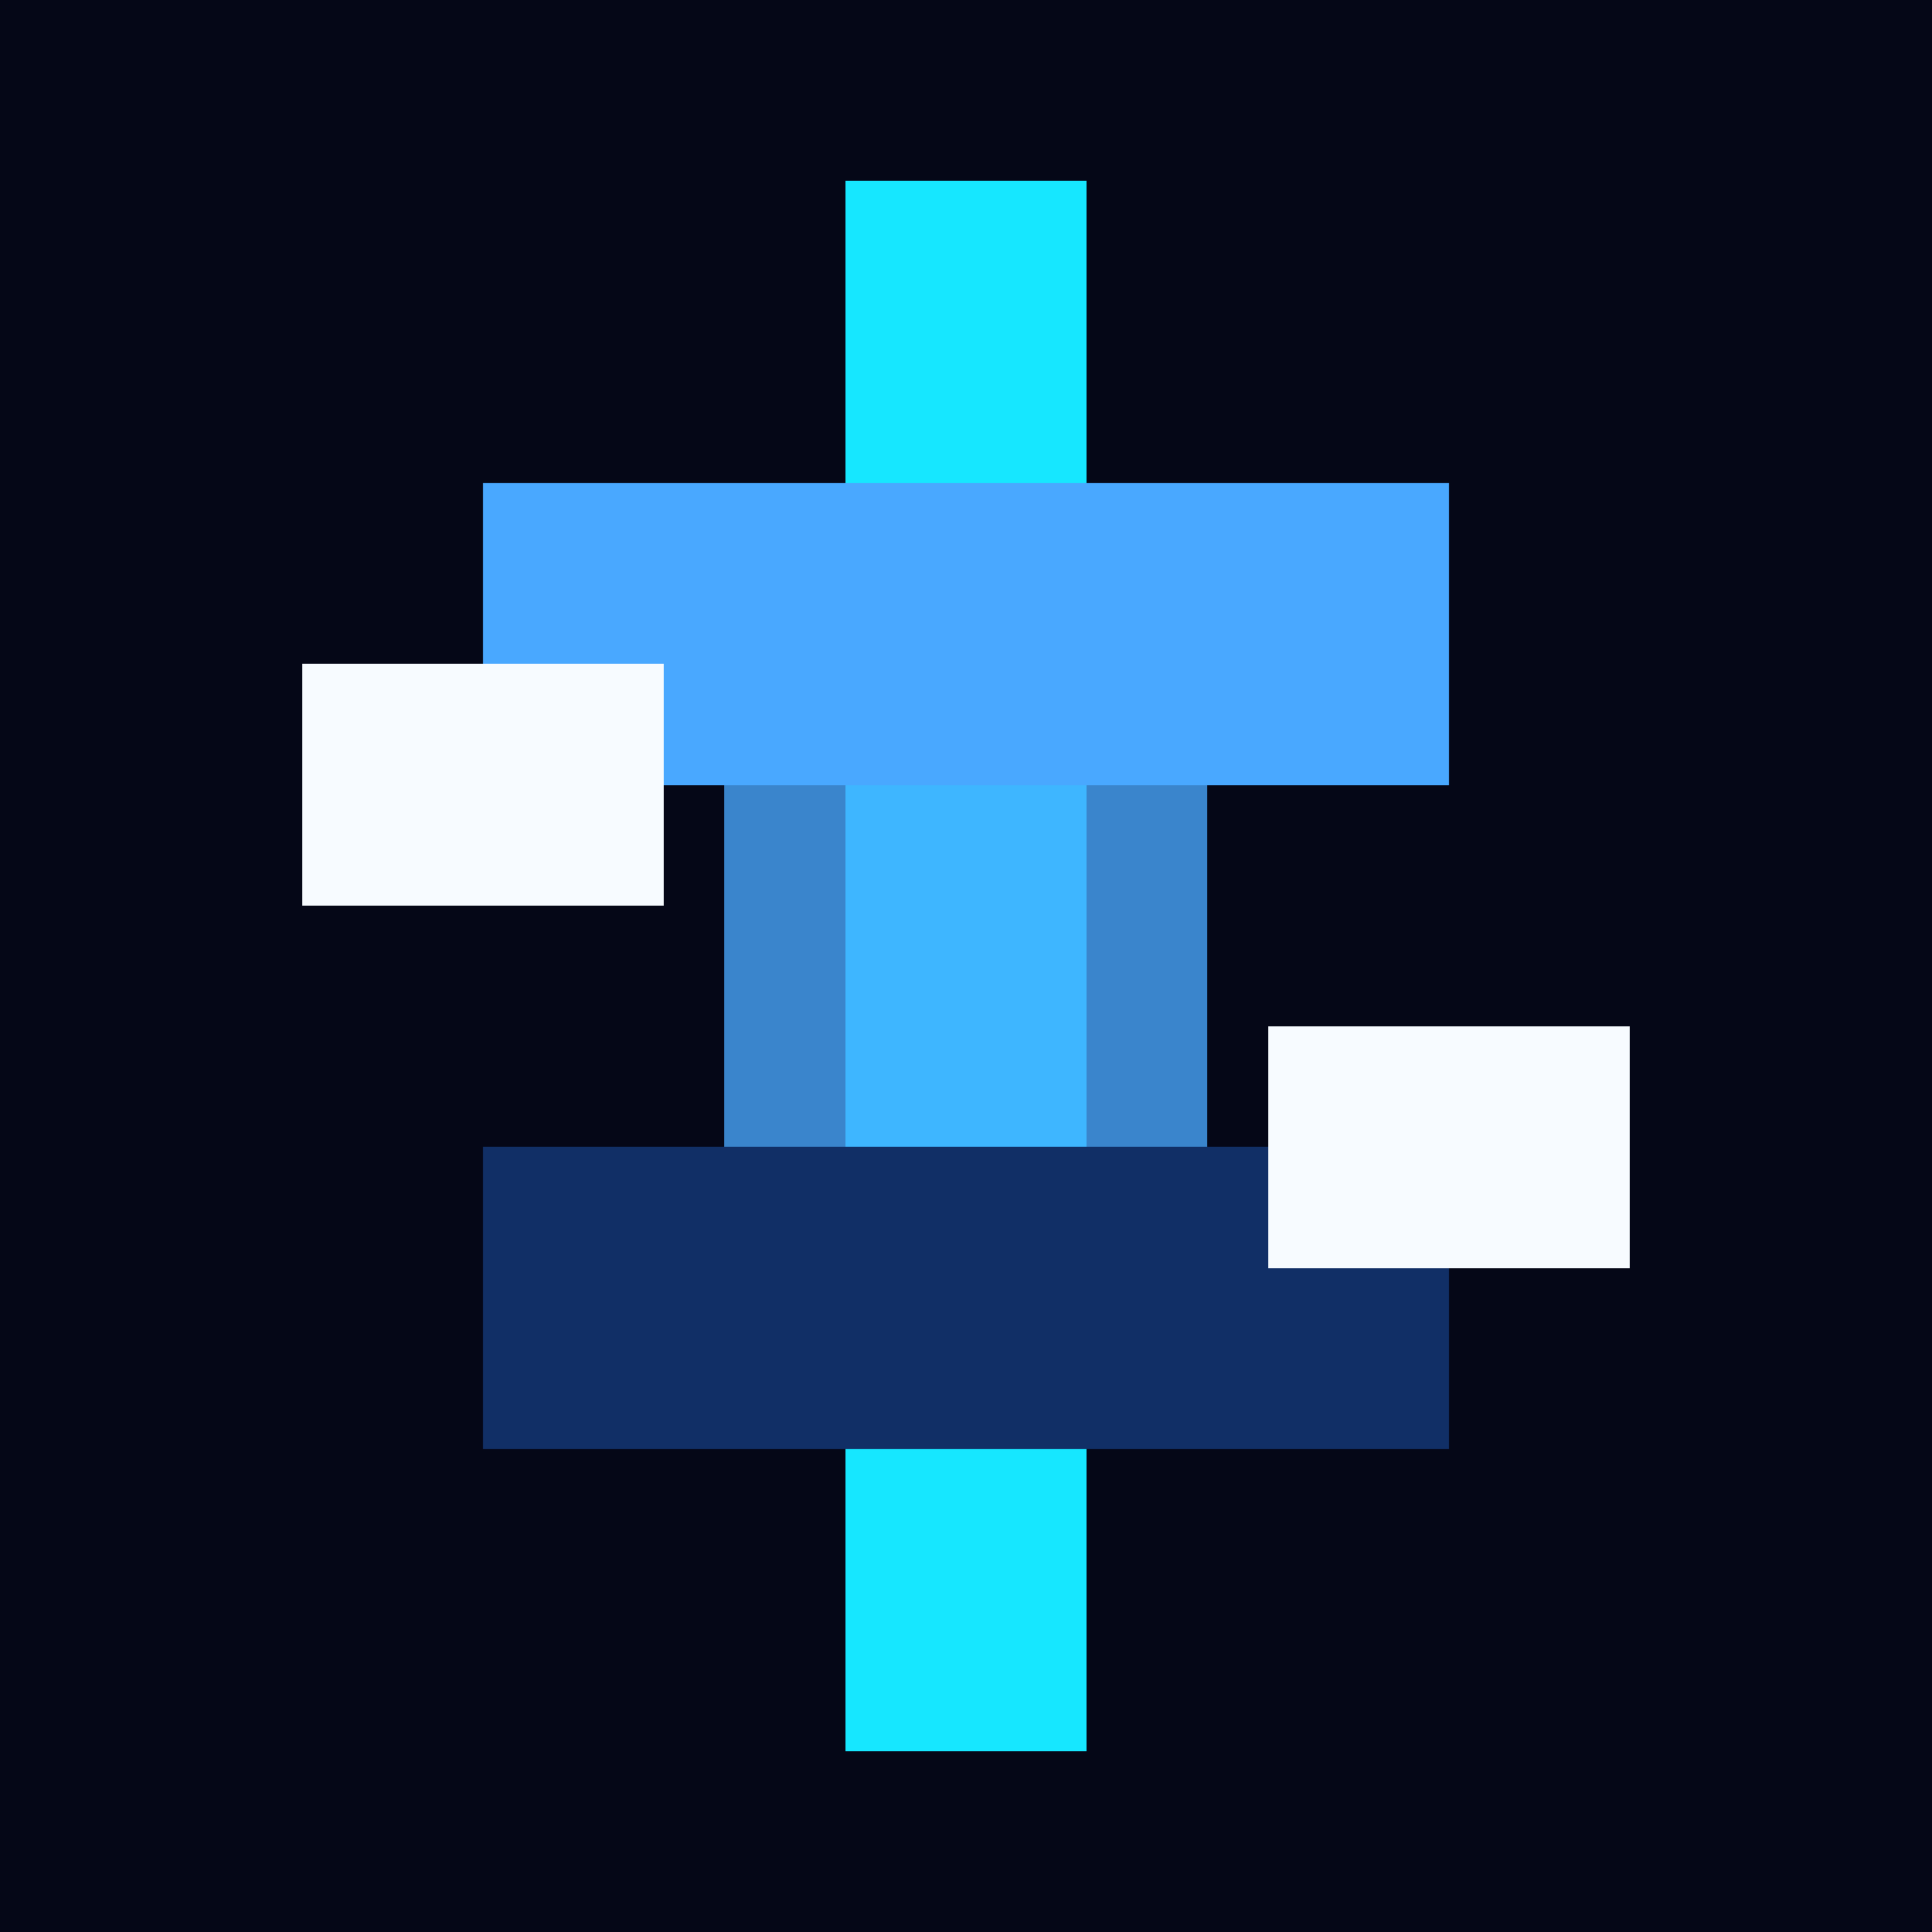
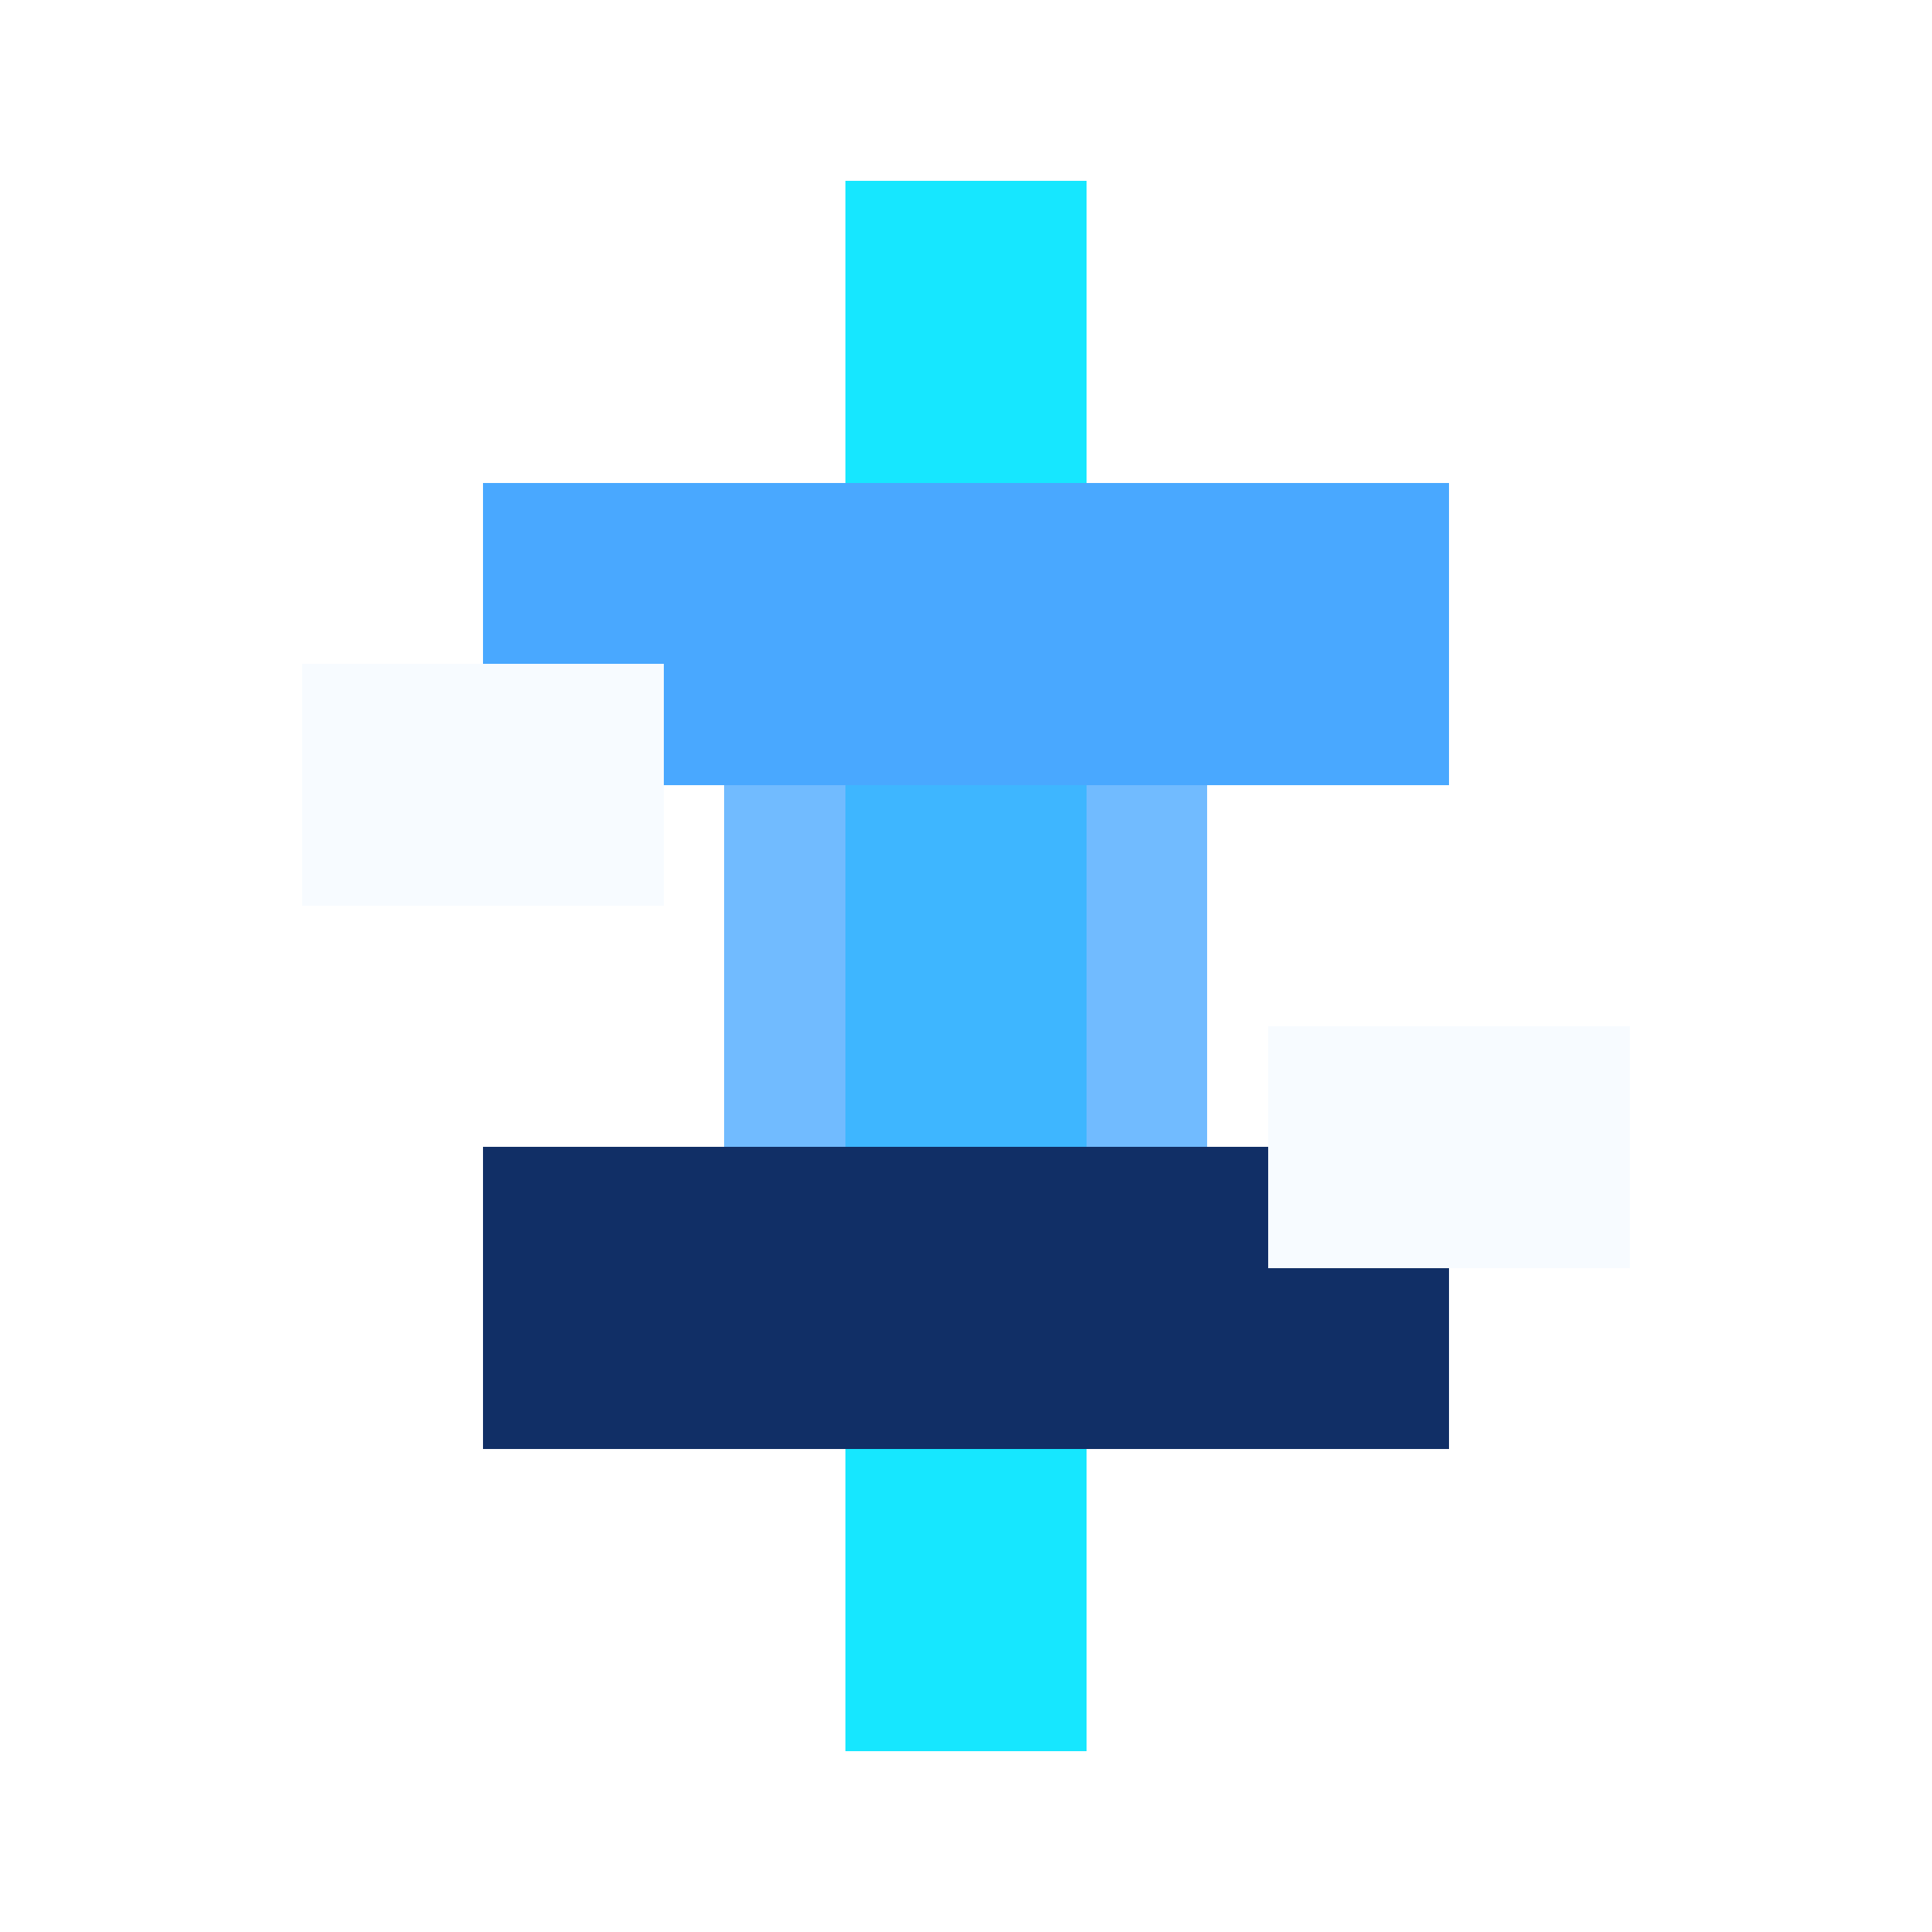
<svg xmlns="http://www.w3.org/2000/svg" width="32" height="32" viewBox="0 0 32 32" shape-rendering="crispEdges">
-   <rect x="0" y="0" width="32" height="32" fill="#050717" />
  <rect x="14" y="3" width="4" height="26" fill="#16e7ff" />
  <rect x="8" y="8" width="16" height="5" fill="#49a8ff" />
  <rect x="8" y="19" width="16" height="5" fill="#112f66" />
  <rect x="5" y="11" width="6" height="4" fill="#f7fbff" />
  <rect x="21" y="17" width="6" height="4" fill="#f7fbff" />
  <rect x="12" y="13" width="8" height="6" fill="#49a8ff" opacity="0.78" />
</svg>
